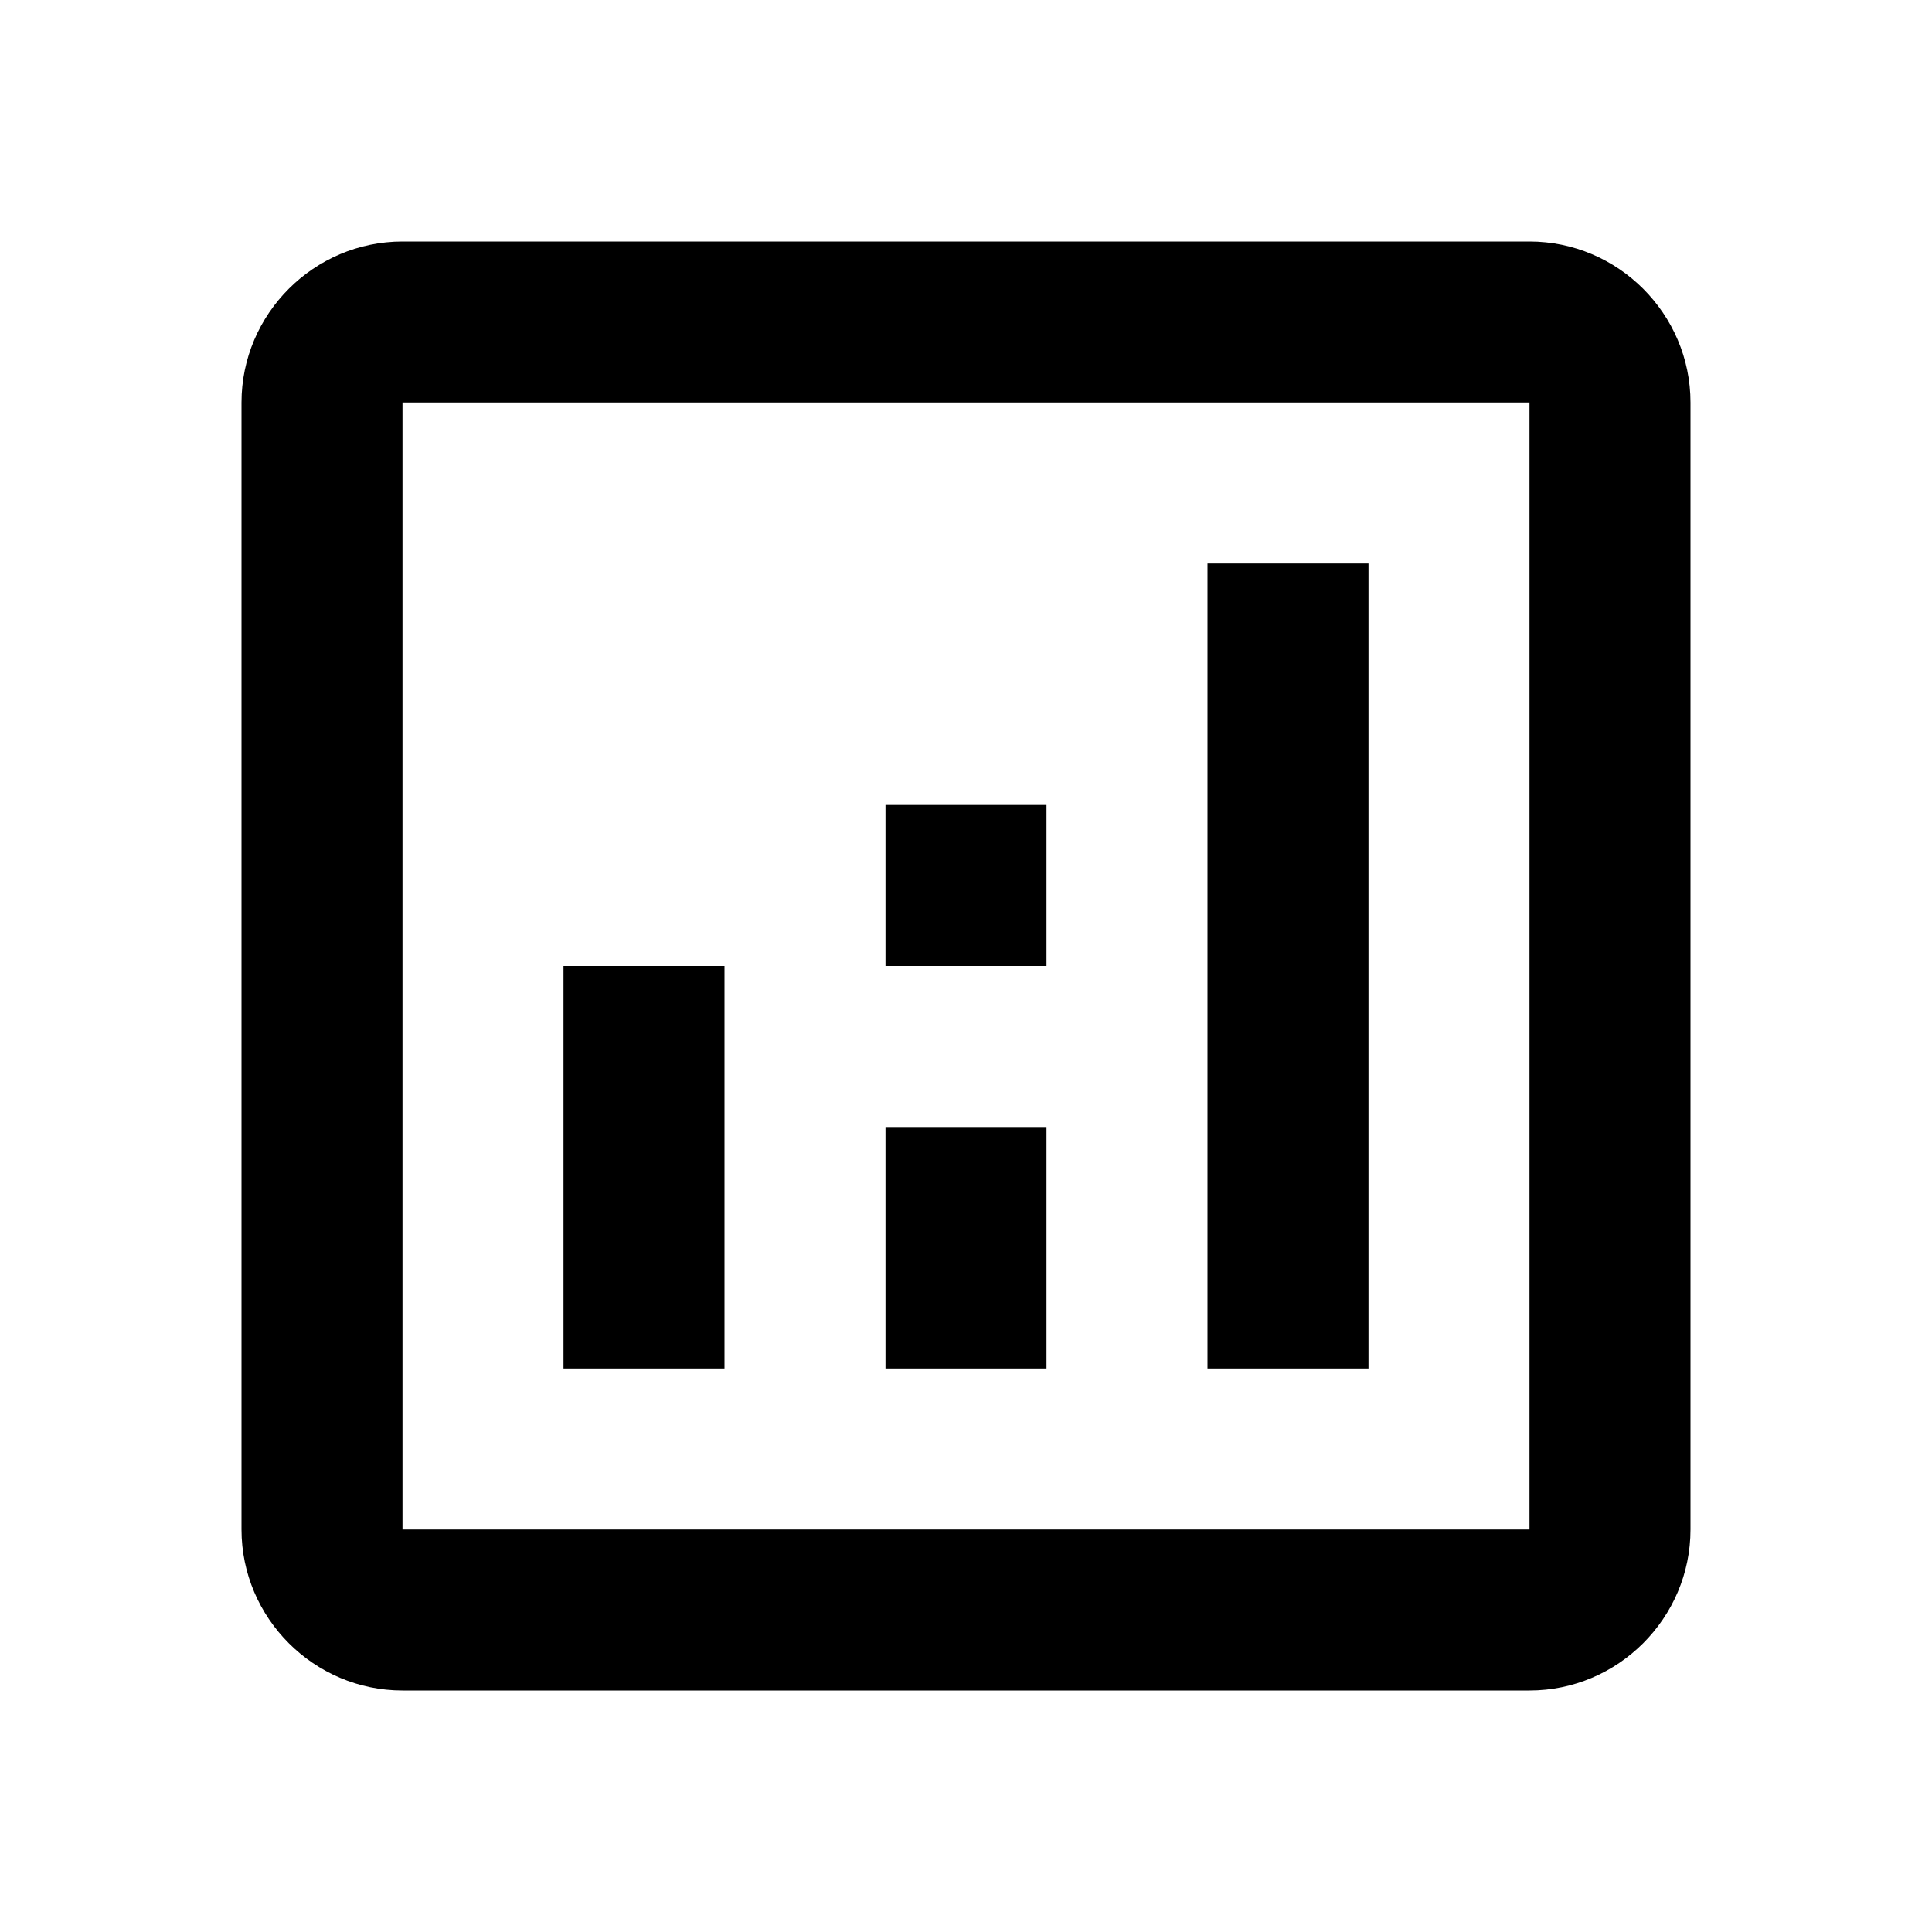
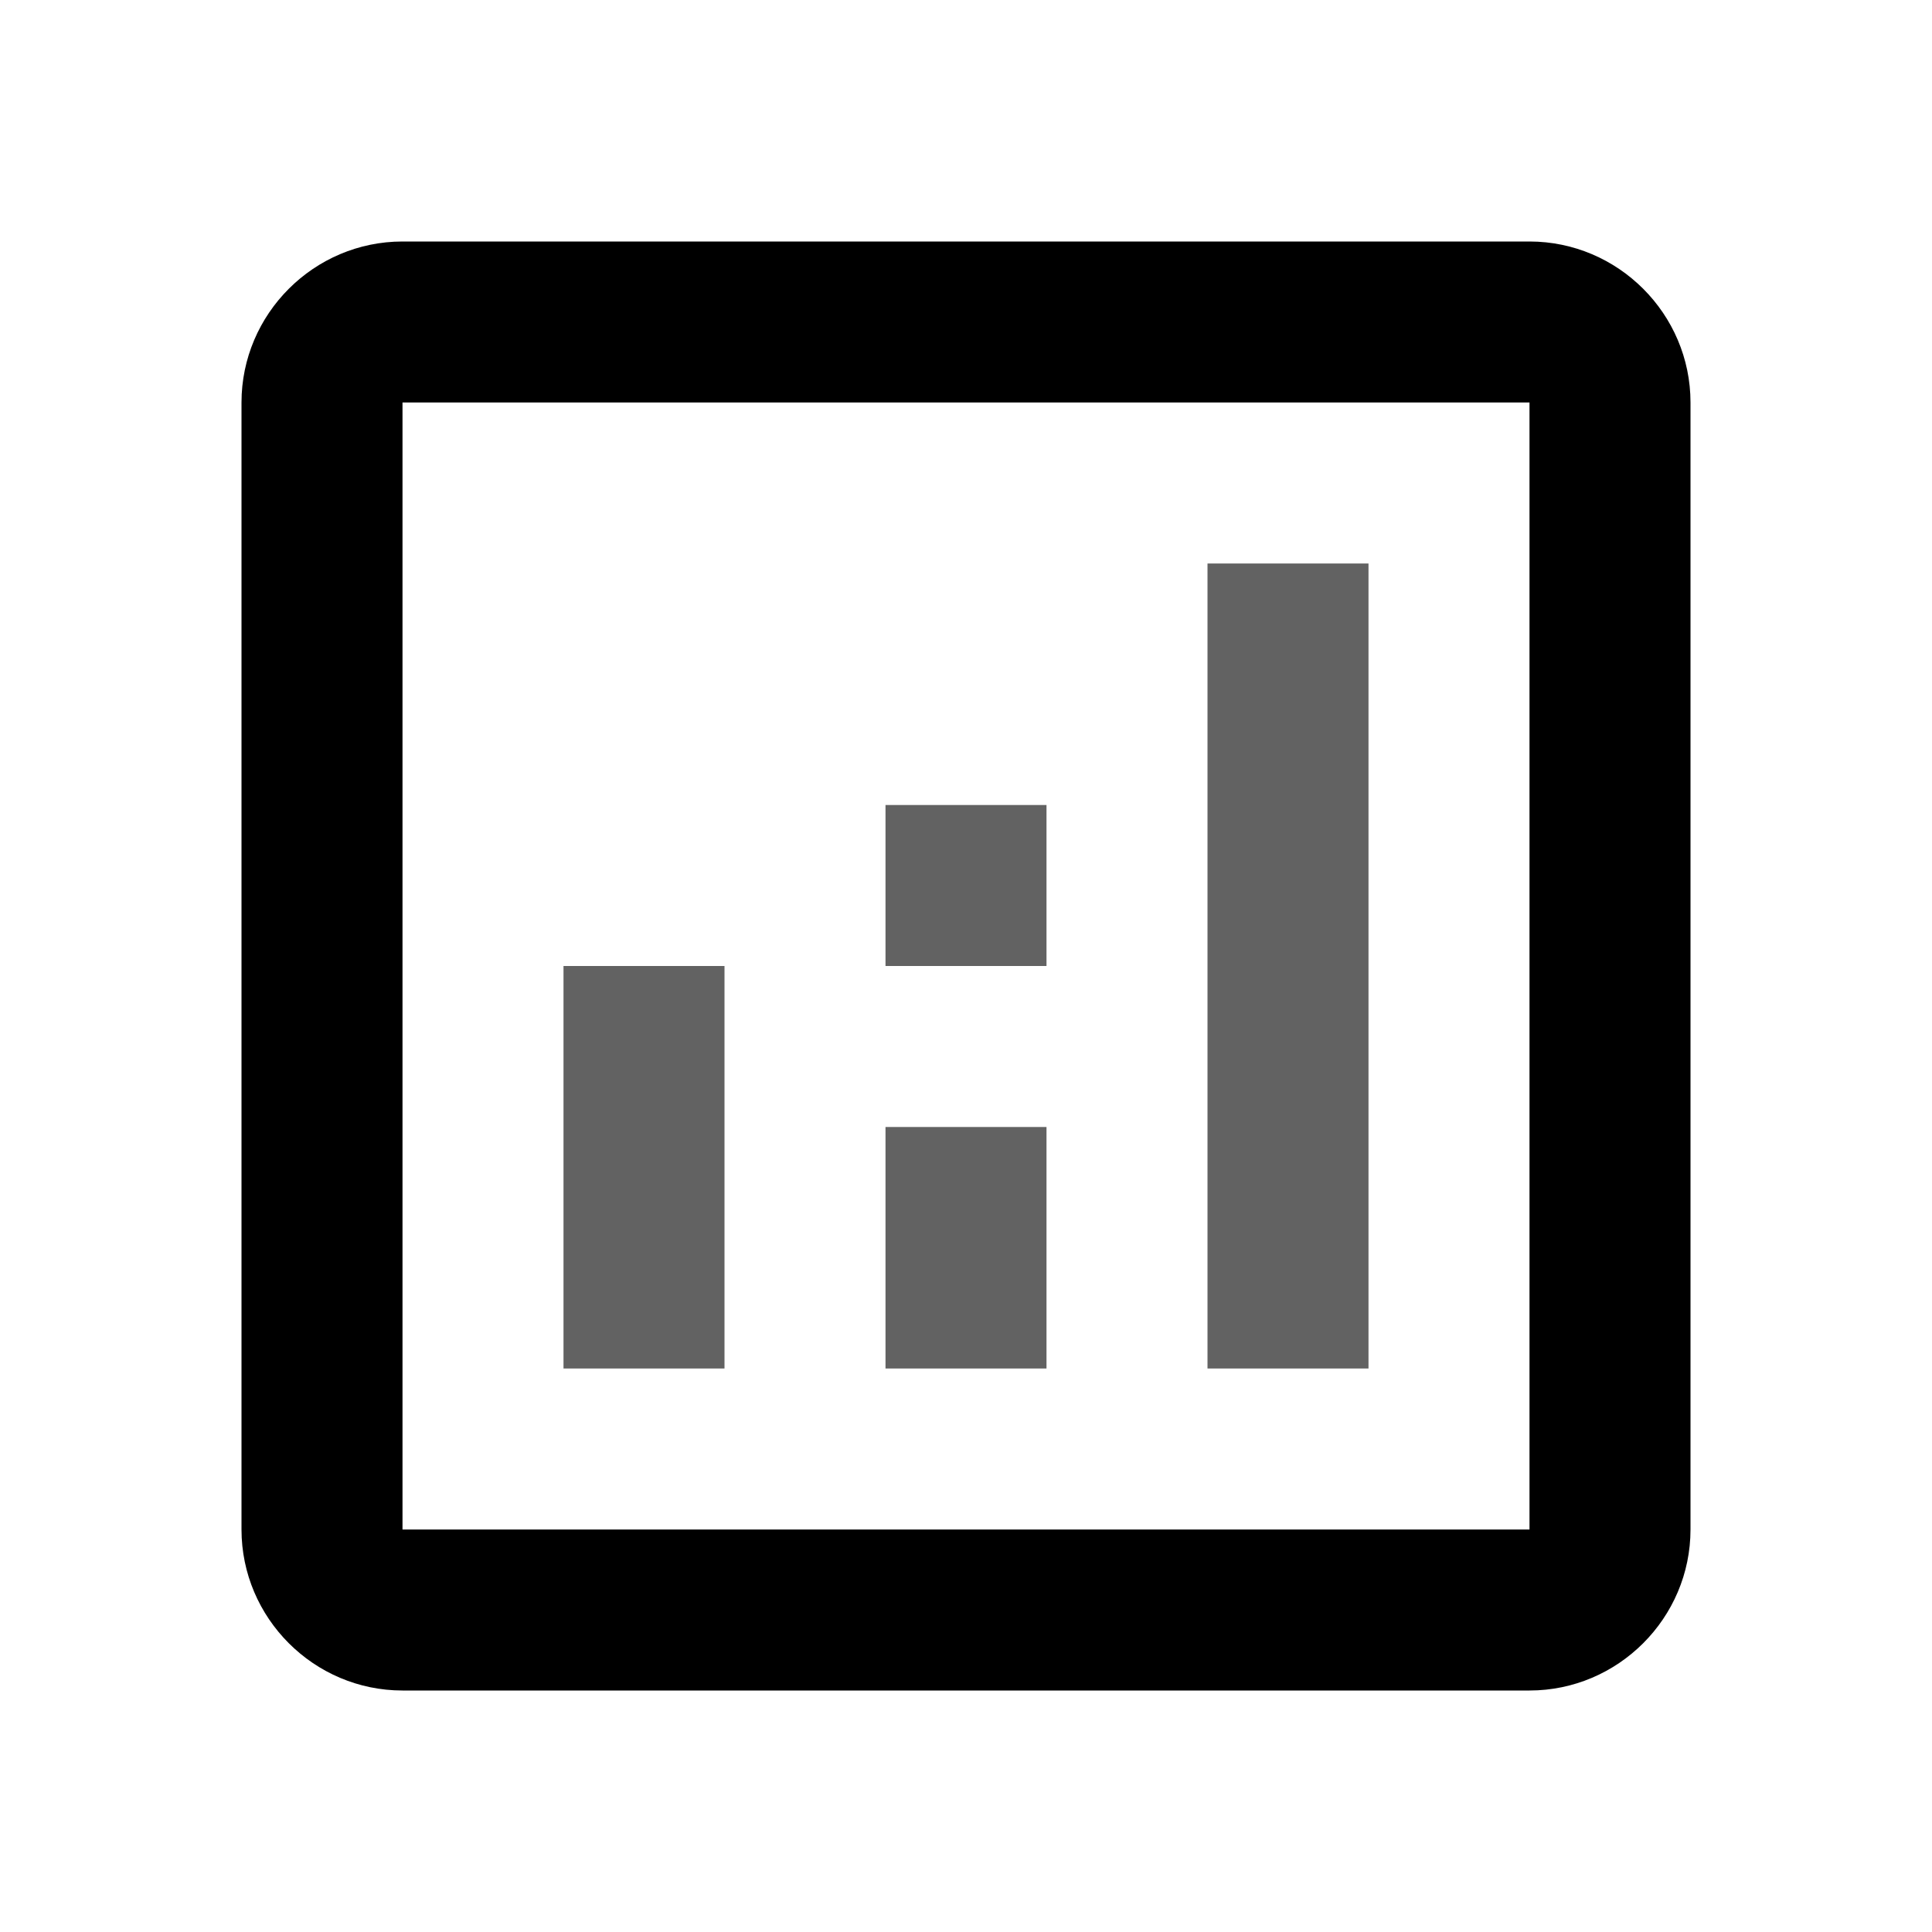
<svg xmlns="http://www.w3.org/2000/svg" width="24" height="24" viewBox="0 0 24 24" fill="none">
  <path d="M19 3H5C3.9 3 3 3.9 3 5V19C3 20.1 3.9 21 5 21H19C20.1 21 21 20.1 21 19V5C21 3.9 20.1 3 19 3ZM19 19H5V5H19V19Z" fill="black" />
-   <path d="M7 12H9V17H7V12ZM15 7H17V17H15V7ZM11 14H13V17H11V14ZM11 10H13V12H11V10Z" fill="black" />
+   <path d="M7 12H9V17H7V12ZM15 7H17V17H15V7ZM11 14H13V17H11V14ZM11 10H13V12H11V10Z" fill="#626262" />
</svg>
